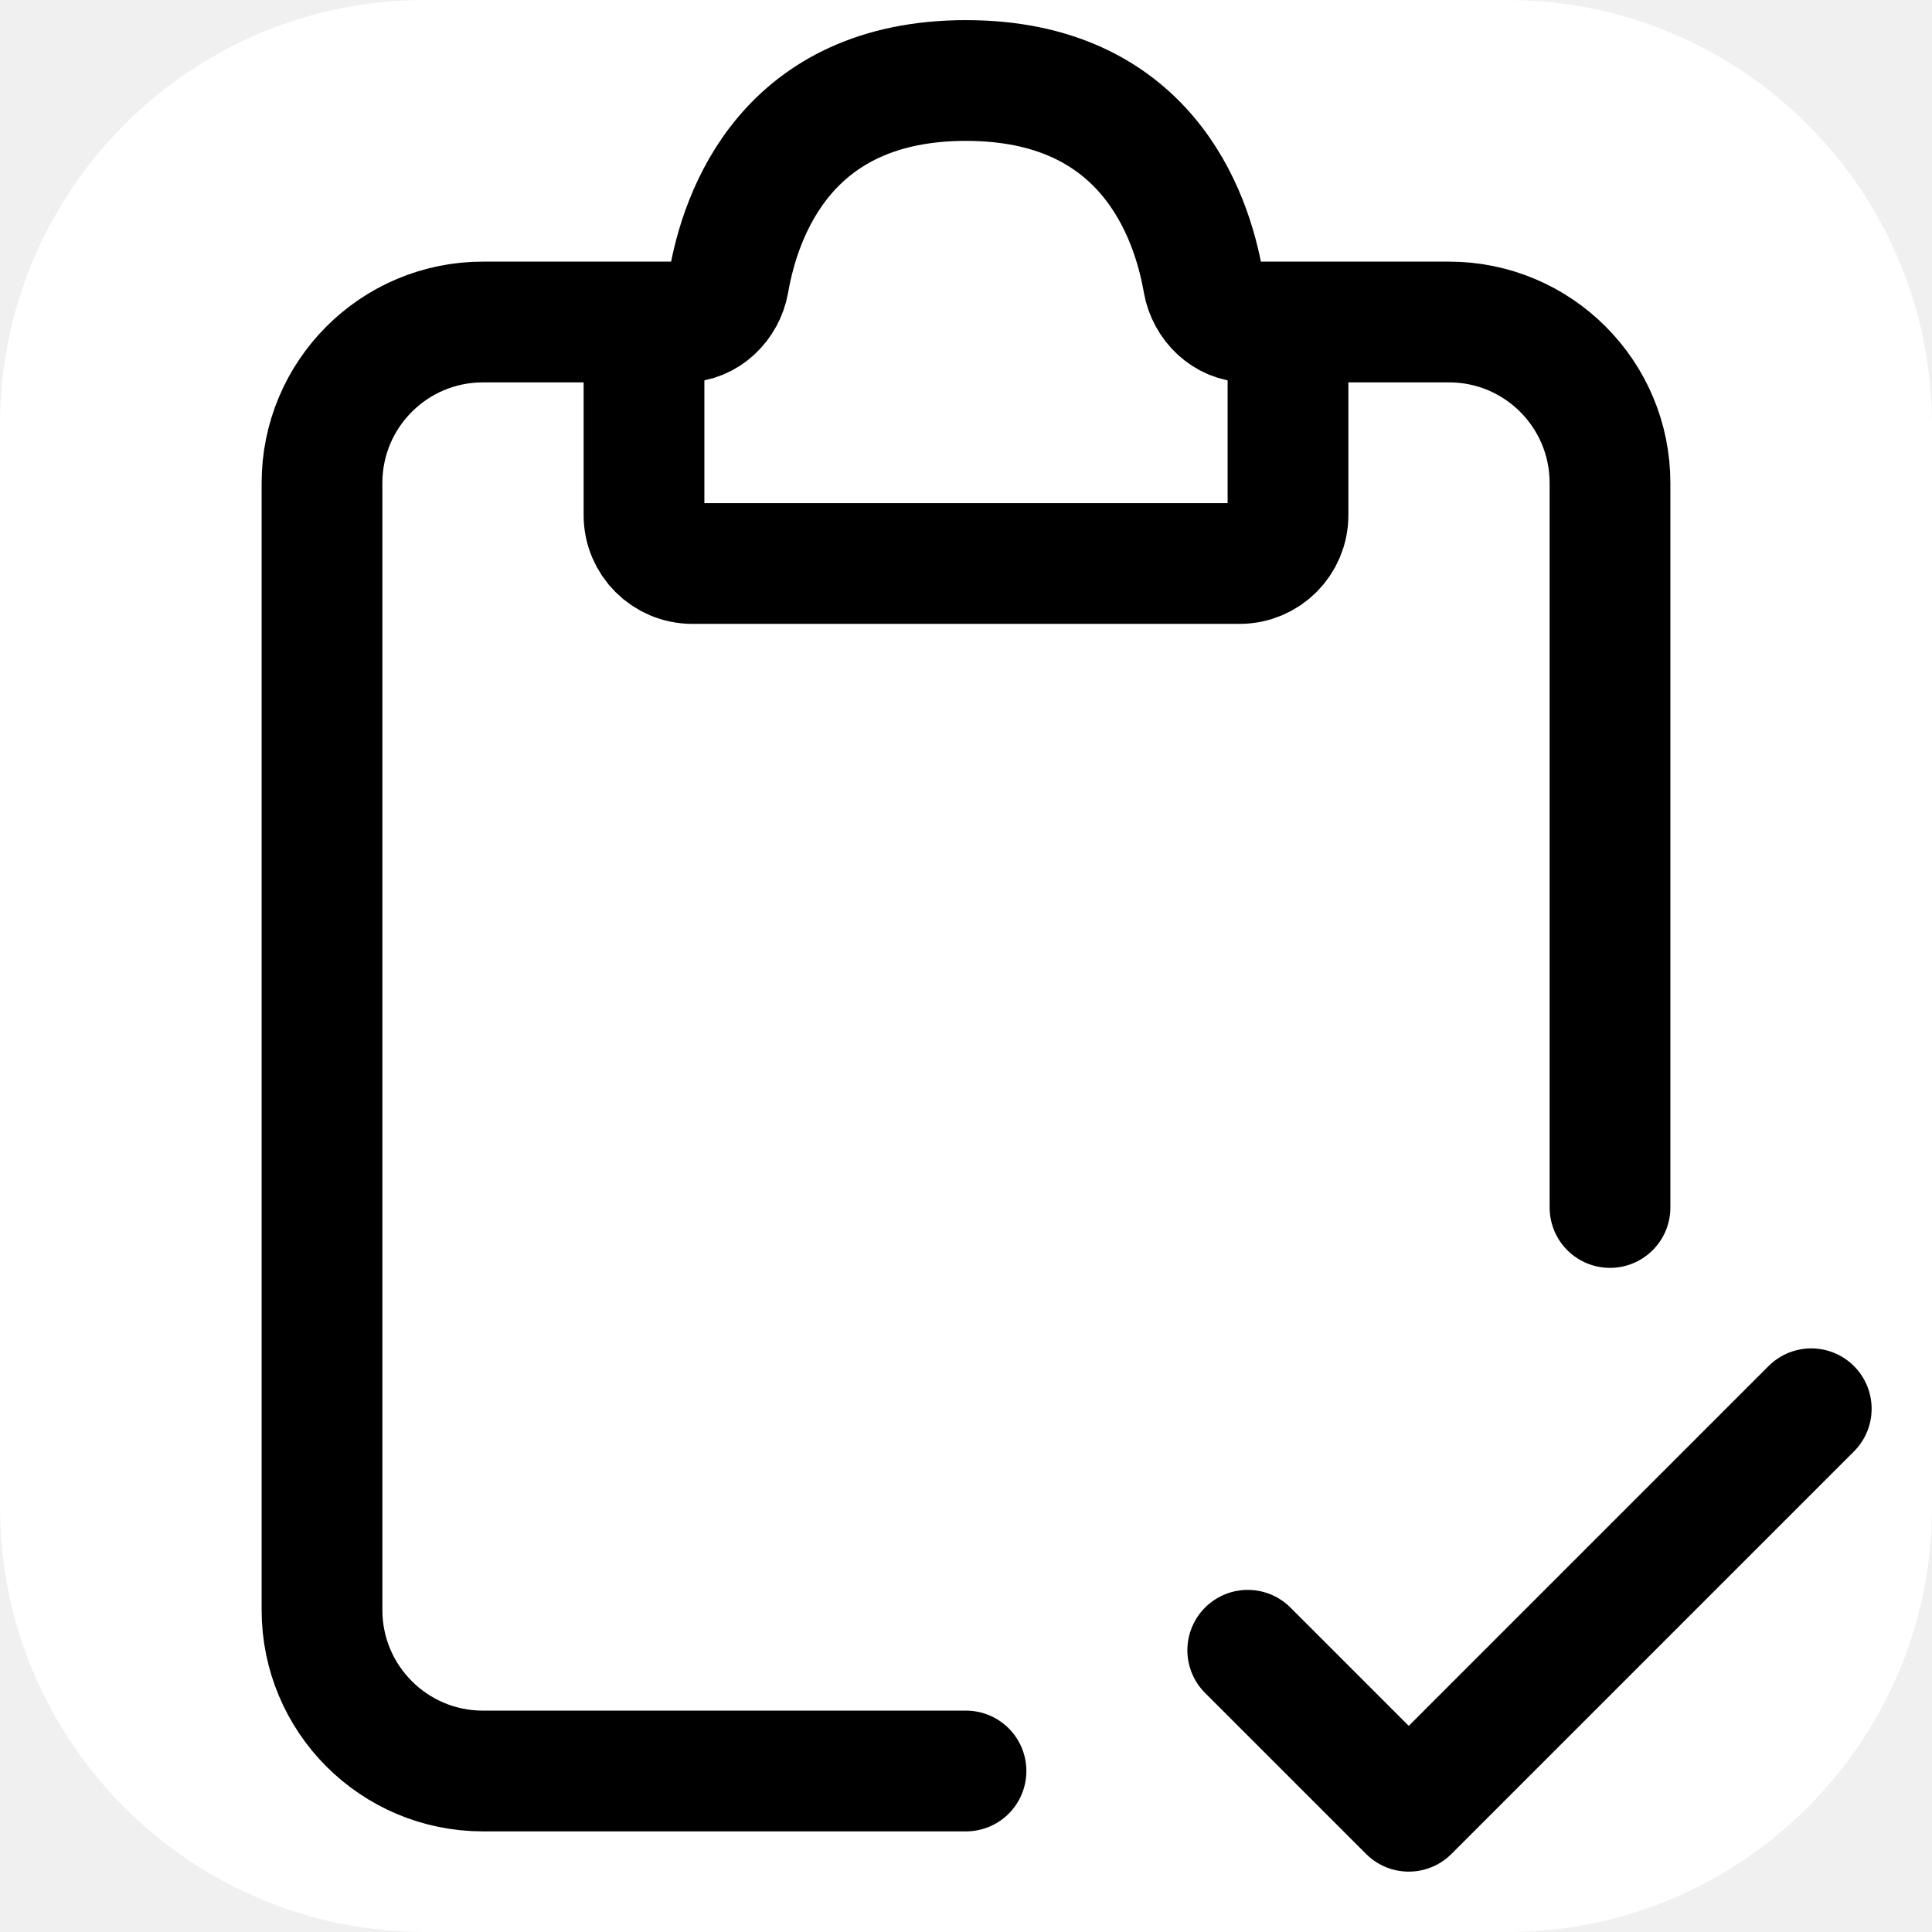
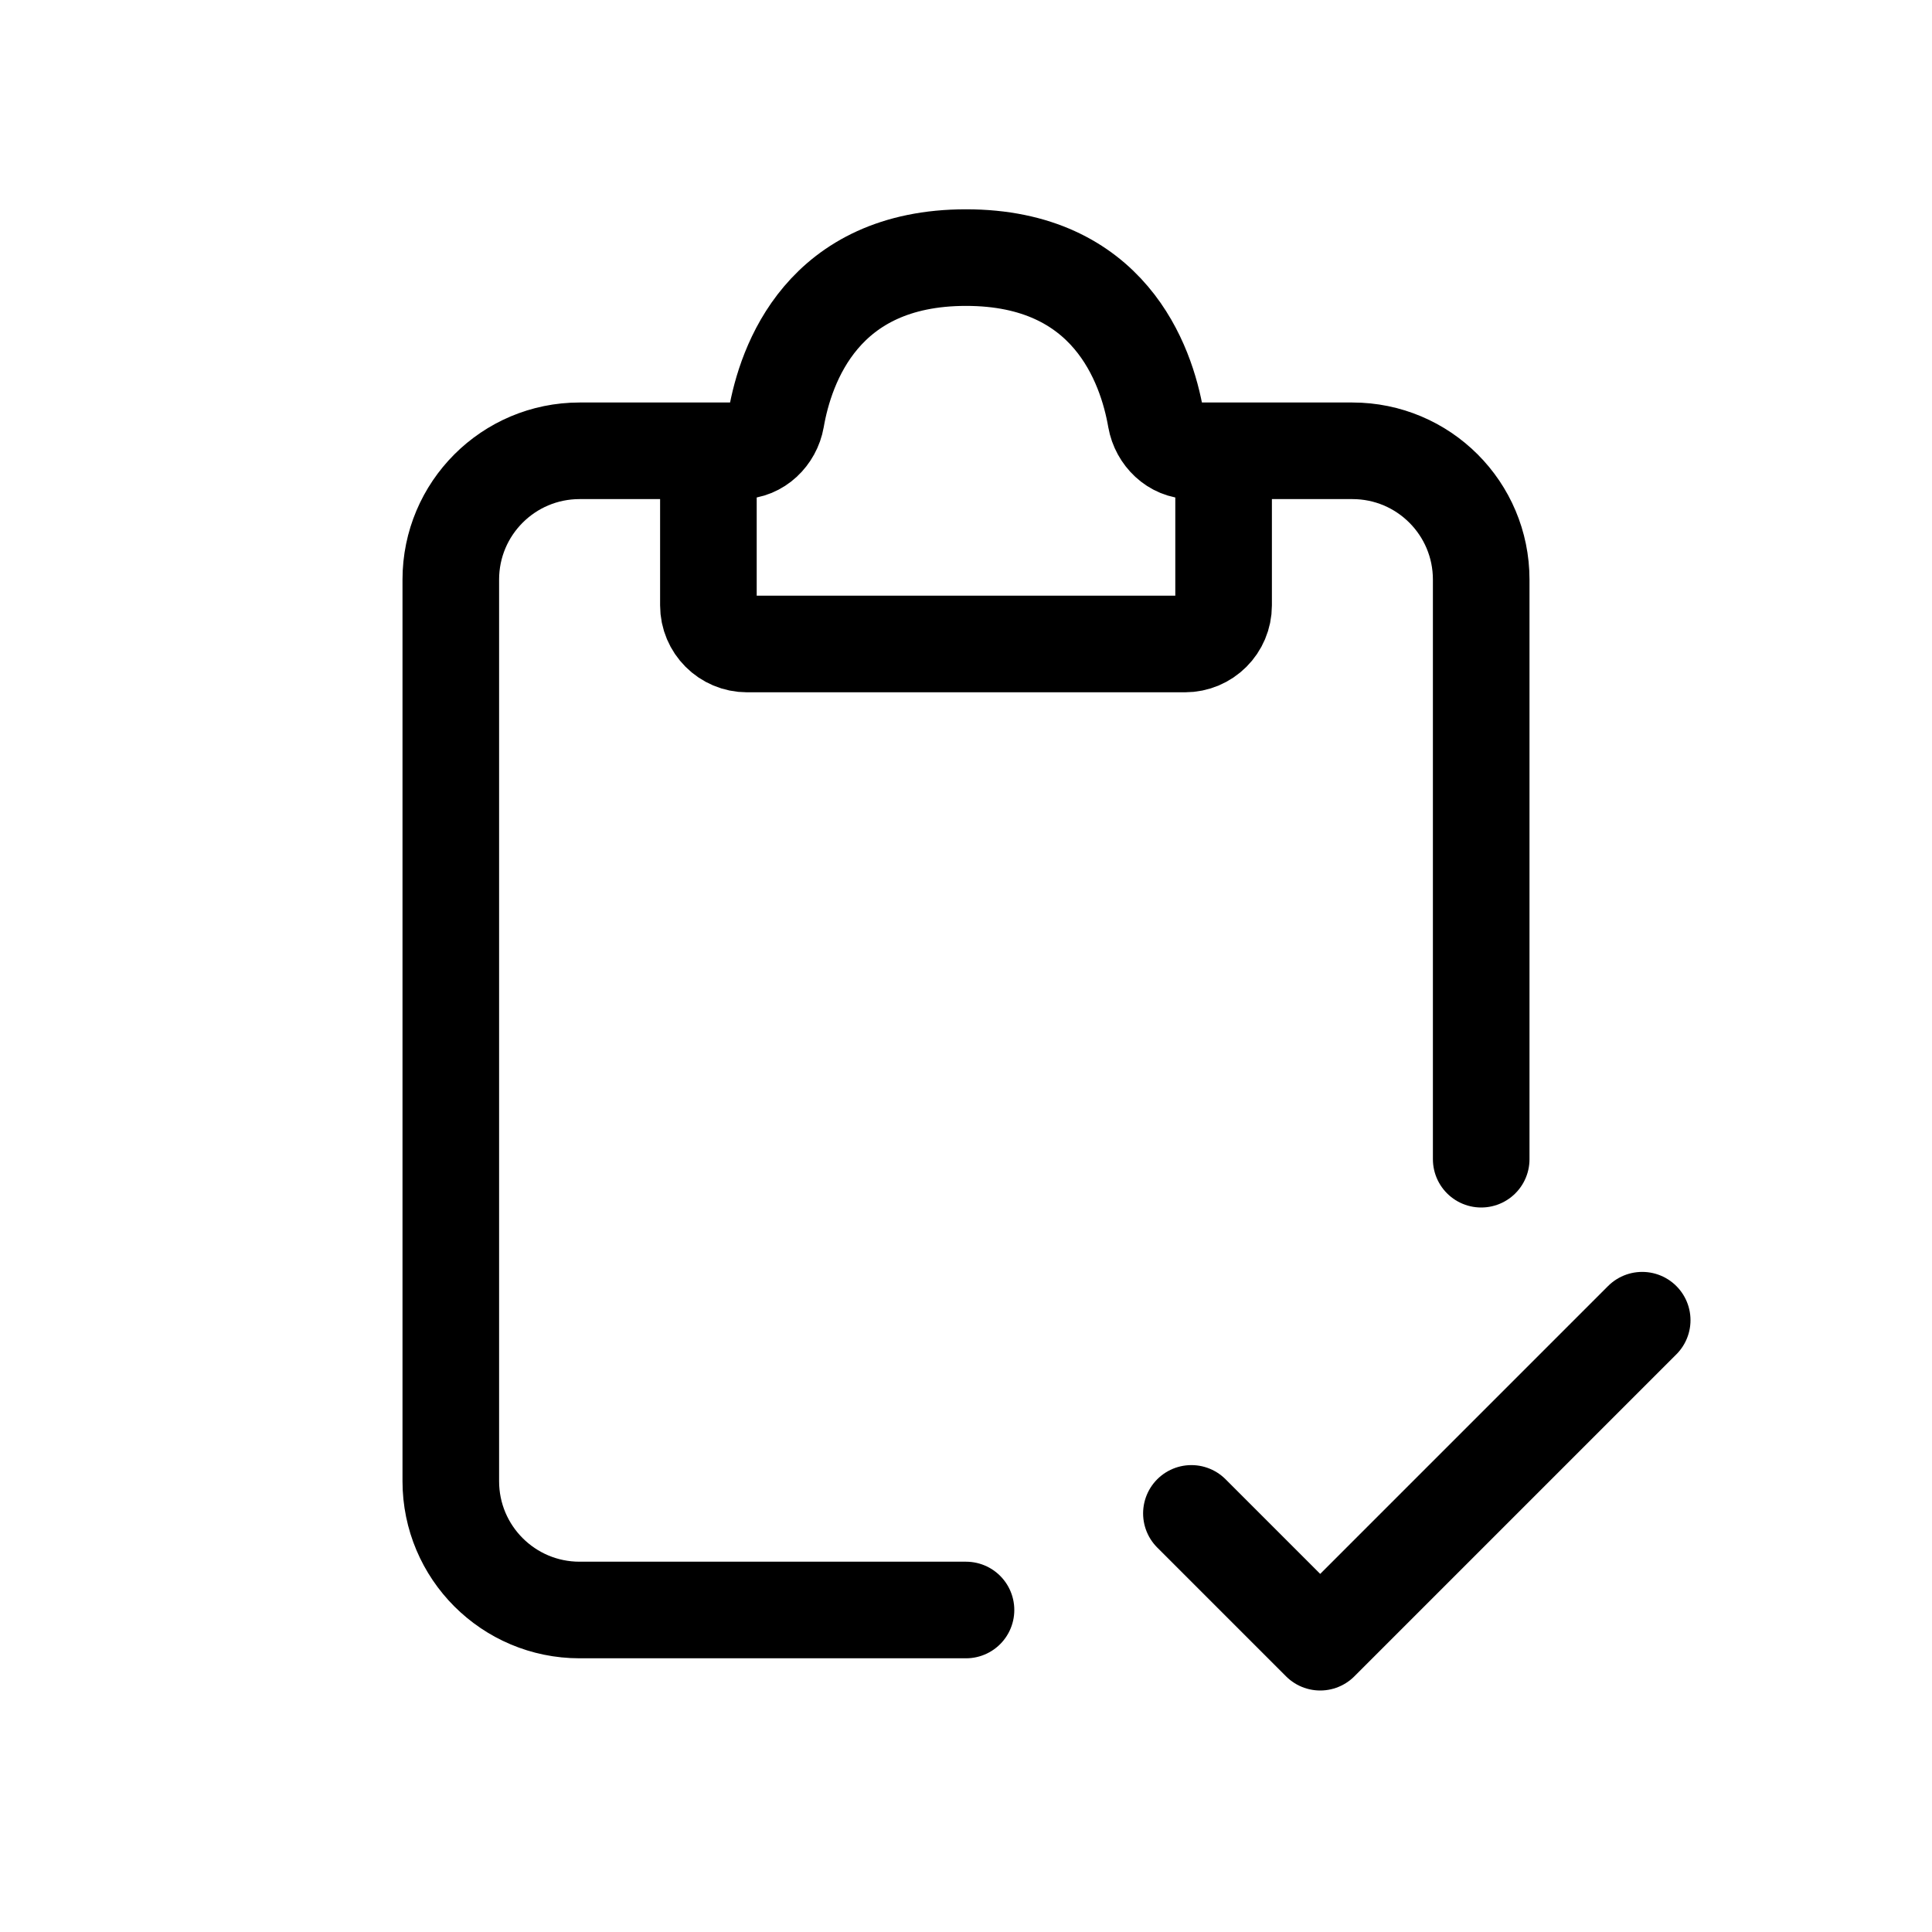
<svg xmlns="http://www.w3.org/2000/svg" viewBox="0 0 100 100" width="512" height="512">
-   <rect width="100" height="100" rx="22" ry="22" fill="#ffffff" />
-   <svg x="0" y="0" width="100" height="100" viewBox="0 0 24 24" preserveAspectRatio="xMidYMid meet" stroke-width="1.5" fill="none" color="#000000">
+   <rect width="100" height="100" fill="#ffffff" />
+   <svg x="10" y="10" width="80" height="80" viewBox="0 0 24 24" preserveAspectRatio="xMidYMid meet" stroke-width="1.5" fill="none" color="#000000">
    <path d="M8.5 4H6C4.895 4 4 4.895 4 6V20C4 21.105 4.895 22 6 22H12" stroke="#000000" stroke-width="1.5" stroke-linecap="round" />
    <path d="M15.5 4H18C19.105 4 20 4.895 20 6V15" stroke="#000000" stroke-width="1.5" stroke-linecap="round" />
    <path d="M8 6.4V4.5C8 4.224 8.224 4 8.5 4C8.776 4 9.004 3.776 9.052 3.504C9.2 2.652 9.774 1 12 1C14.226 1 14.8 2.652 14.948 3.504C14.996 3.776 15.224 4 15.5 4C15.776 4 16 4.224 16 4.5V6.4C16 6.731 15.731 7 15.4 7H8.6C8.269 7 8 6.731 8 6.4Z" stroke="#000000" stroke-width="1.5" stroke-linecap="round" />
    <path d="M15.5 20.5L17.5 22.5L22.5 17.5" stroke="#000000" stroke-width="1.5" stroke-linecap="round" stroke-linejoin="round" />
  </svg>
</svg>
